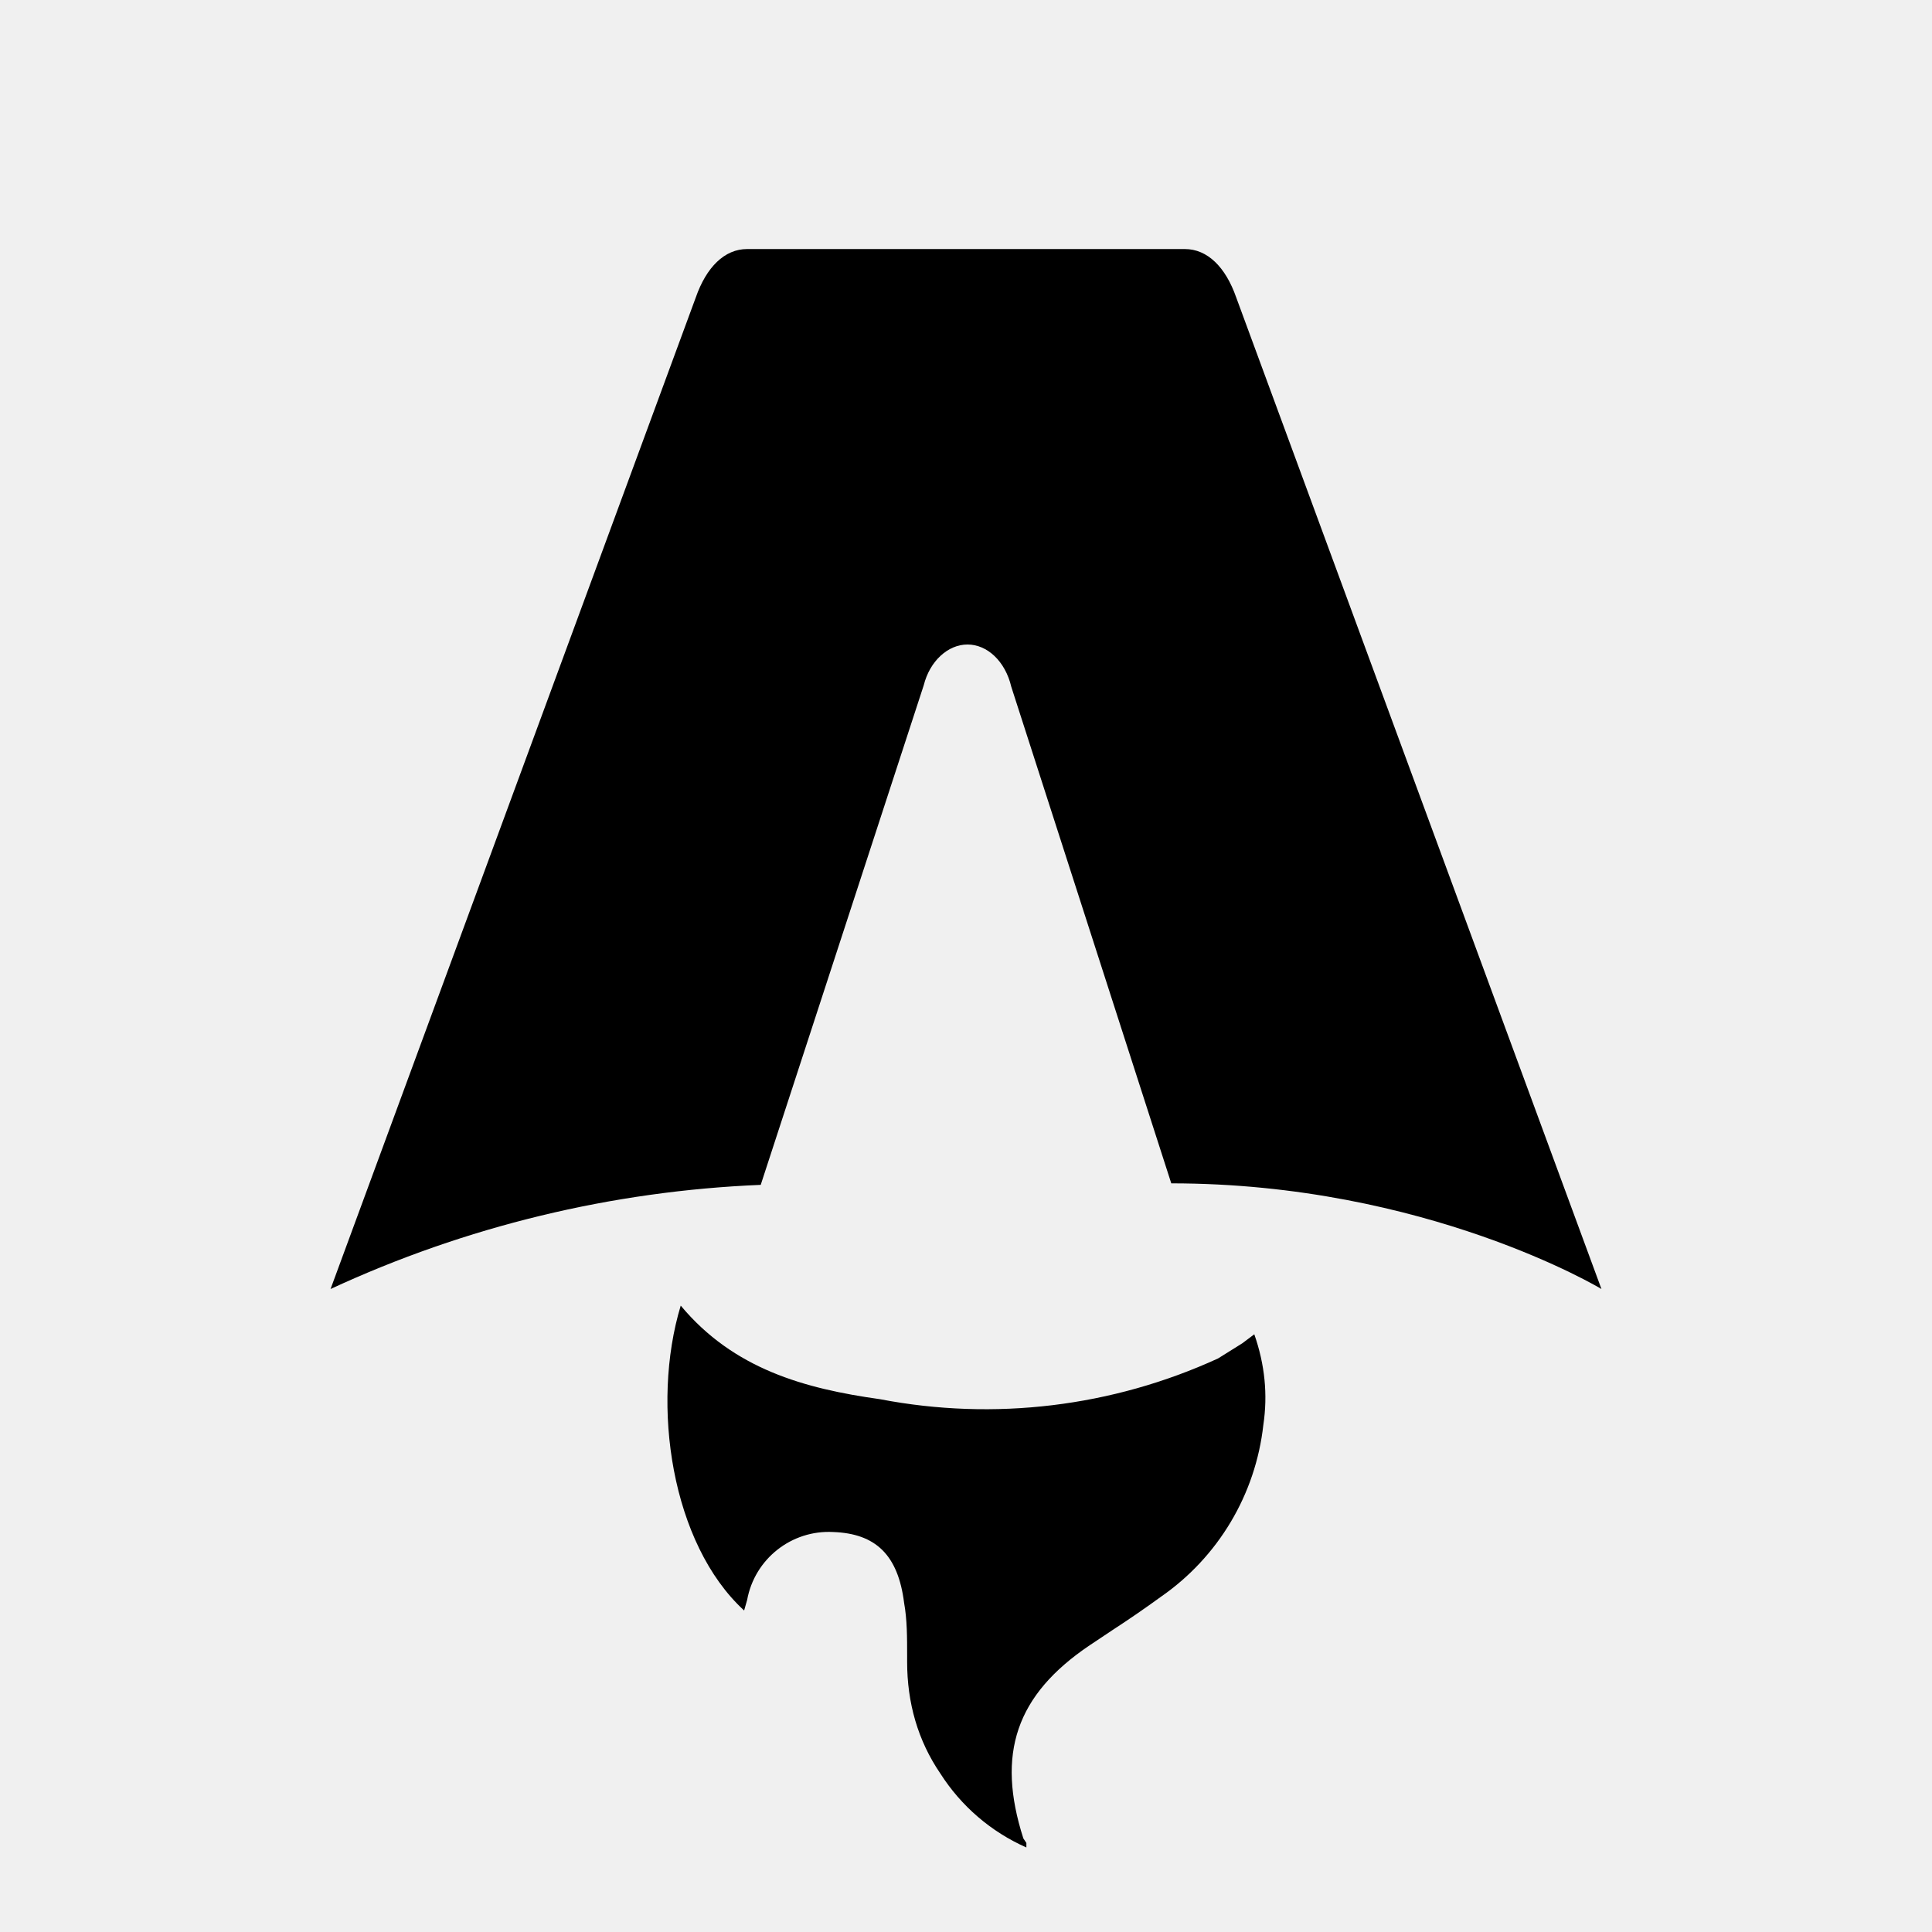
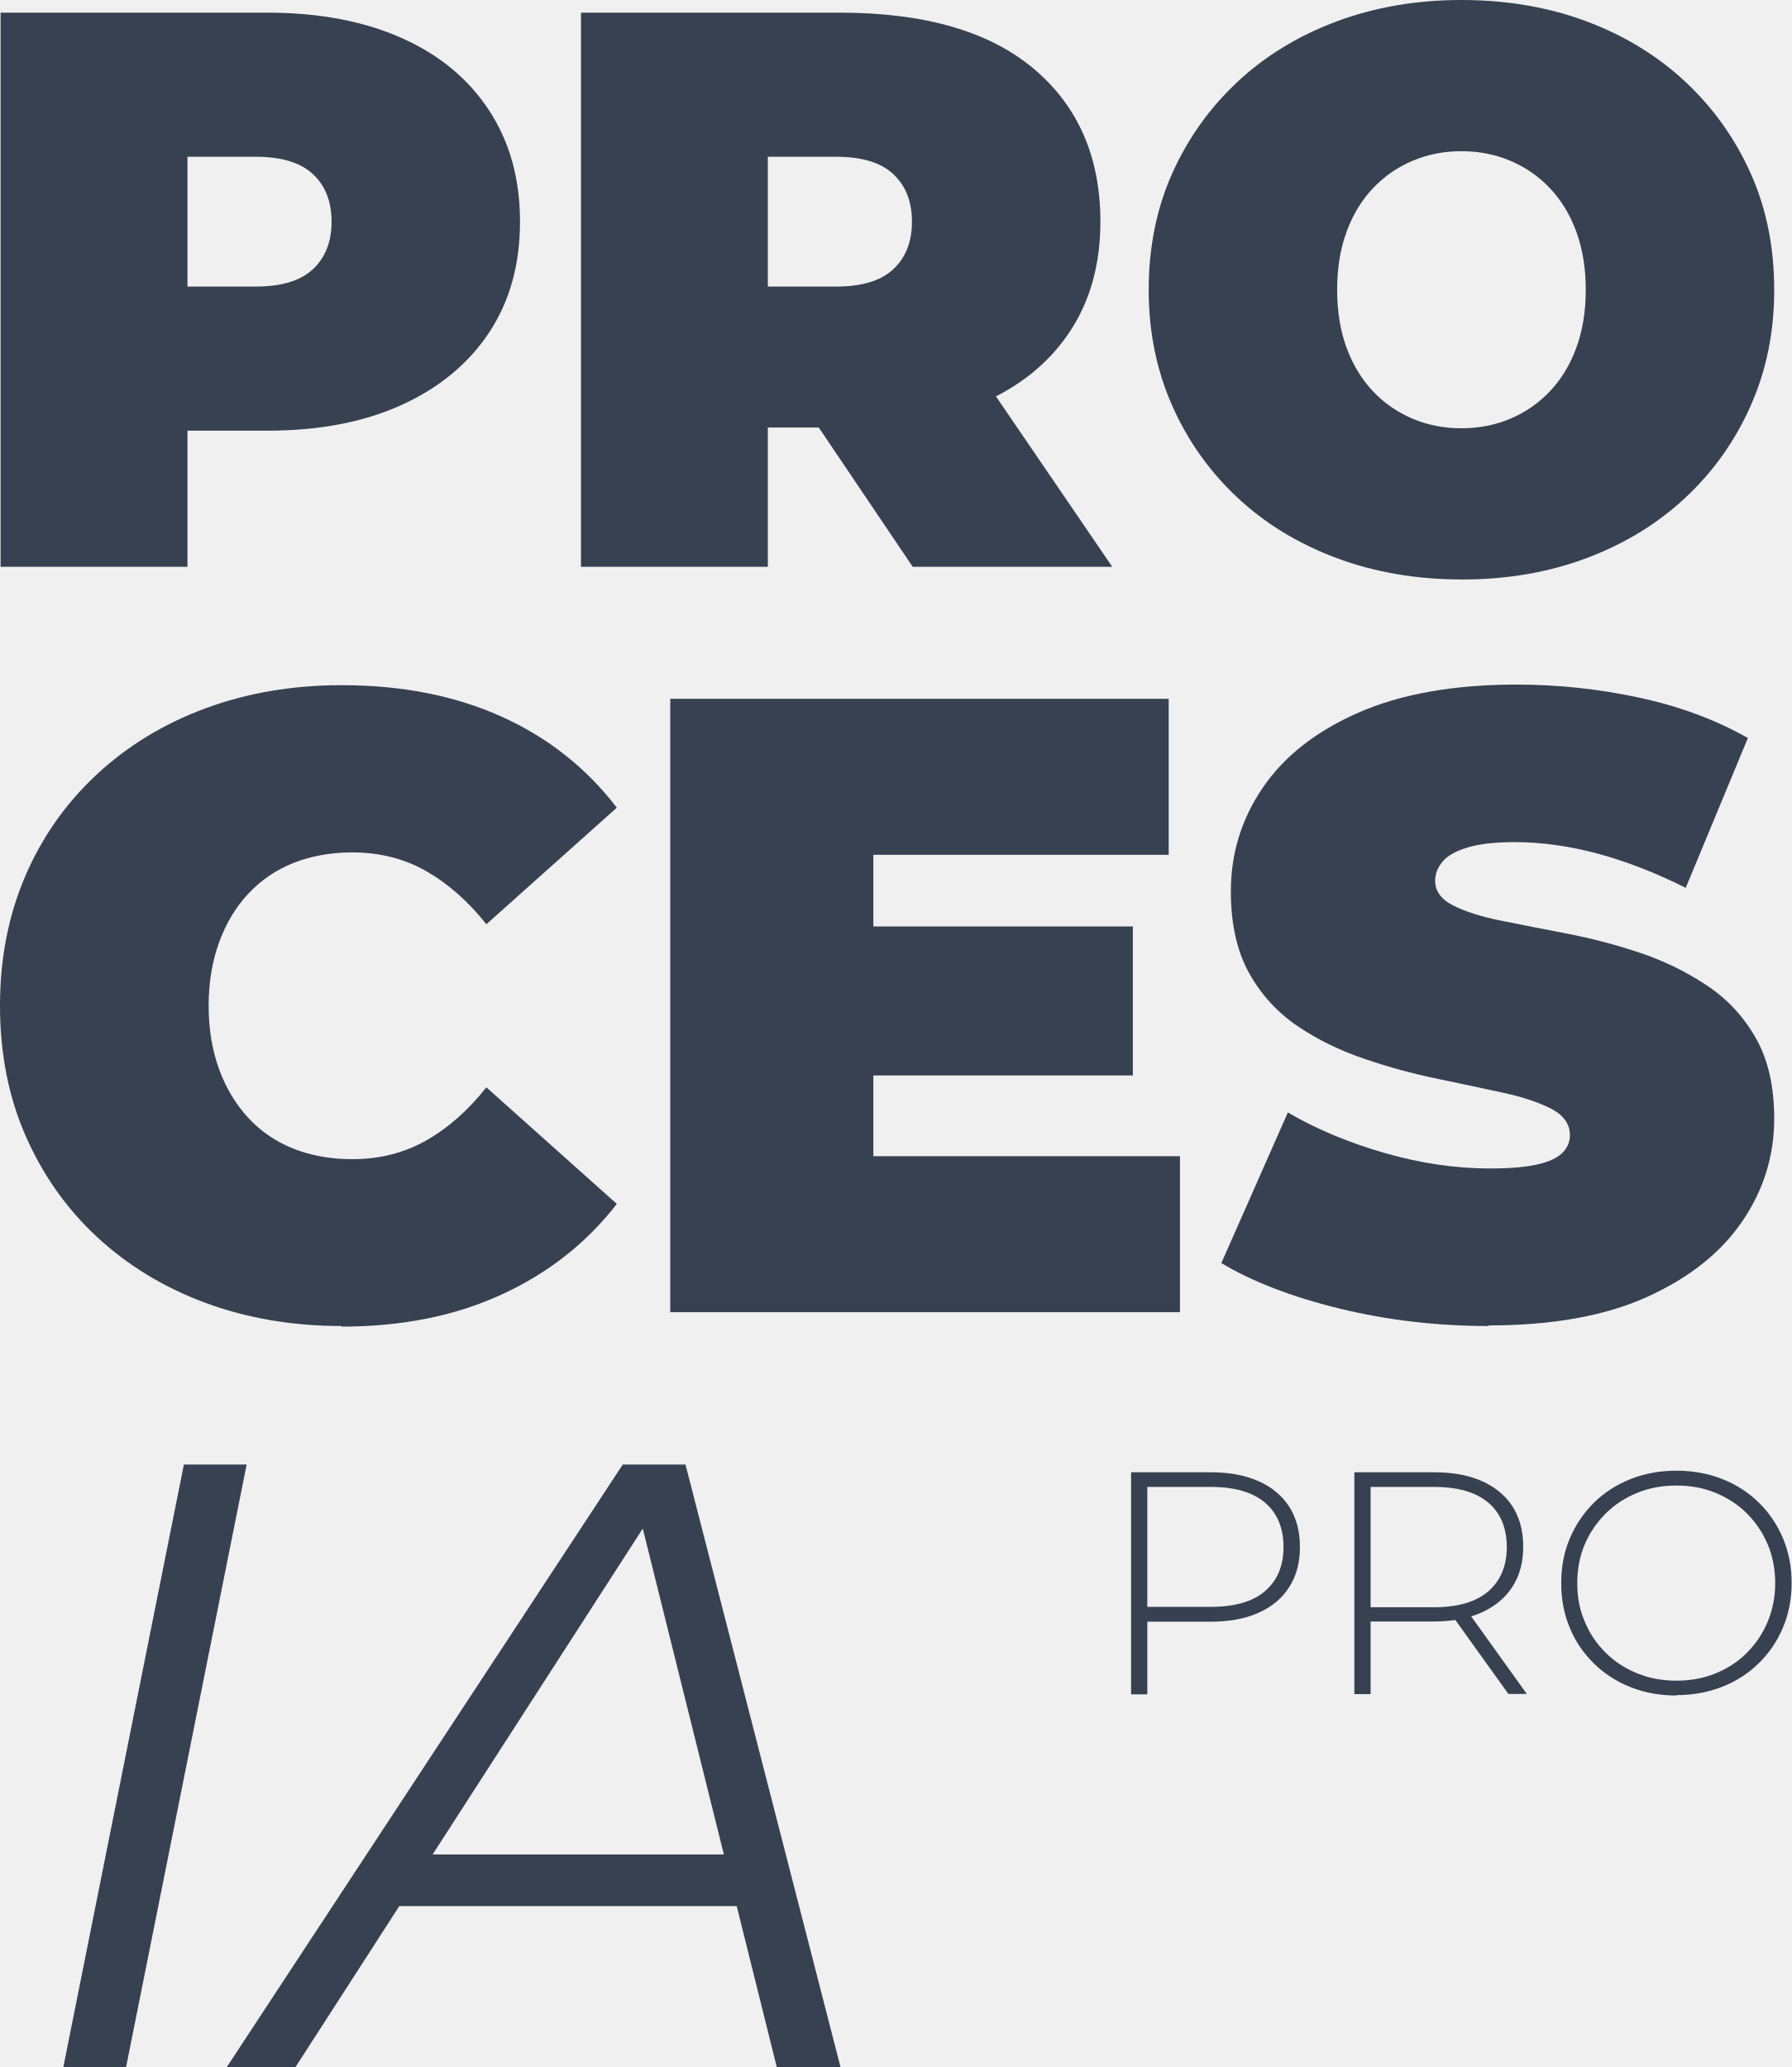
- <svg xmlns="http://www.w3.org/2000/svg" fill="none" viewBox="0 0 128 128">
-   <path d="M50.4 78.5a75.1 75.1 0 0 0-28.5 6.9l24.2-65.7c.7-2 1.9-3.2 3.4-3.2h29c1.5 0 2.7 1.2 3.4 3.2l24.2 65.7s-11.6-7-28.5-7L67 45.5c-.4-1.7-1.6-2.8-2.9-2.8-1.3 0-2.5 1.1-2.9 2.7L50.4 78.5Zm-1.1 28.2Zm-4.2-20.2c-2 6.6-.6 15.8 4.2 20.2a17.5 17.5 0 0 1 .2-.7 5.5 5.5 0 0 1 5.7-4.5c2.8.1 4.3 1.5 4.7 4.7.2 1.1.2 2.3.2 3.5v.4c0 2.7.7 5.2 2.2 7.4a13 13 0 0 0 5.7 4.9v-.3l-.2-.3c-1.8-5.6-.5-9.5 4.4-12.8l1.5-1a73 73 0 0 0 3.2-2.2 16 16 0 0 0 6.8-11.4c.3-2 .1-4-.6-6l-.8.6-1.6 1a37 37 0 0 1-22.4 2.7c-5-.7-9.7-2-13.2-6.2Z" />
-   <style>
-         path { fill: #000; }
-         @media (prefers-color-scheme: dark) {
-             path { fill: #FFF; }
-         }
+ <svg xmlns="http://www.w3.org/2000/svg" id="Capa_2" data-name="Capa 2" viewBox="0 0 90.51 104.44">
+   <defs>
+     <style>
+       .cls-1 {
+         fill: #374151;
+       }
    </style>
+   </defs>
+   <g id="Capa_1-2" data-name="Capa 1">
+     <g>
+       <path class="cls-1" d="M.03,28.64V.64h13.48c2.61,0,4.87.43,6.78,1.28,1.91.85,3.38,2.07,4.42,3.66,1.04,1.59,1.56,3.46,1.56,5.62s-.52,4.03-1.56,5.6-2.51,2.79-4.42,3.66c-1.91.87-4.17,1.3-6.78,1.3H5.27l4.2-4.04v10.92H.03ZM9.47,18.76l-4.2-4.28h7.64c1.31,0,2.27-.29,2.9-.88.63-.59.94-1.39.94-2.4s-.31-1.81-.94-2.4c-.63-.59-1.59-.88-2.9-.88h-7.64l4.2-4.28v15.12Z" />
+       <path class="cls-1" d="M29.35,28.64V.64h13.08c4.29,0,7.56.95,9.8,2.84,2.24,1.89,3.36,4.47,3.36,7.72,0,2.16-.52,4.02-1.56,5.58-1.04,1.56-2.51,2.75-4.42,3.58-1.91.83-4.17,1.24-6.78,1.24h-8.24l4.2-3.88v10.92h-9.44ZM38.79,18.76l-4.2-4.28h7.64c1.31,0,2.27-.29,2.9-.88.63-.59.94-1.39.94-2.4s-.31-1.81-.94-2.4c-.63-.59-1.59-.88-2.9-.88h-7.64l4.2-4.28v15.12ZM46.11,28.64l-6.88-10.2h10l6.96,10.2h-10.08Z" />
+       <path class="cls-1" d="M73.87,29.28c-2.29,0-4.41-.36-6.34-1.08-1.93-.72-3.61-1.74-5.02-3.06-1.41-1.32-2.51-2.87-3.3-4.66-.79-1.79-1.18-3.73-1.18-5.84s.39-4.09,1.18-5.86,1.89-3.32,3.3-4.64c1.41-1.32,3.09-2.34,5.02-3.06,1.93-.72,4.03-1.08,6.3-1.08s4.4.36,6.32,1.08c1.92.72,3.59,1.74,5,3.06,1.41,1.32,2.51,2.87,3.3,4.64.79,1.77,1.18,3.73,1.18,5.86s-.39,4.05-1.18,5.84c-.79,1.79-1.89,3.34-3.3,4.66-1.41,1.32-3.08,2.34-5,3.06-1.92.72-4.01,1.08-6.28,1.08ZM73.83,21.64c.88,0,1.7-.16,2.46-.48.76-.32,1.43-.78,2-1.38.57-.6,1.02-1.33,1.34-2.2.32-.87.48-1.85.48-2.94s-.16-2.07-.48-2.94c-.32-.87-.77-1.6-1.34-2.2-.57-.6-1.24-1.06-2-1.38-.76-.32-1.58-.48-2.46-.48s-1.7.16-2.46.48c-.76.32-1.43.78-2,1.38-.57.6-1.02,1.33-1.34,2.2-.32.87-.48,1.85-.48,2.94s.16,2.07.48,2.94c.32.87.77,1.6,1.34,2.2.57.6,1.24,1.06,2,1.38.76.32,1.58.48,2.46.48Z" />
+       <path class="cls-1" d="M17.26,67c-2.48,0-4.77-.39-6.88-1.17-2.11-.78-3.94-1.9-5.49-3.34-1.55-1.44-2.75-3.16-3.61-5.13-.86-1.98-1.28-4.16-1.28-6.55s.43-4.57,1.28-6.55,2.06-3.69,3.61-5.13c1.55-1.44,3.38-2.56,5.49-3.34,2.11-.78,4.4-1.17,6.88-1.17,3.04,0,5.73.53,8.08,1.59s4.29,2.6,5.82,4.6l-6.59,5.89c-.91-1.15-1.92-2.04-3.03-2.68-1.11-.63-2.35-.95-3.74-.95-1.09,0-2.08.18-2.97.53-.88.35-1.64.87-2.28,1.55-.64.68-1.13,1.5-1.48,2.46-.35.96-.53,2.03-.53,3.21s.18,2.25.53,3.21c.35.96.85,1.78,1.48,2.46.63.68,1.39,1.2,2.28,1.55.88.35,1.87.53,2.97.53,1.39,0,2.63-.32,3.74-.95,1.11-.63,2.12-1.53,3.03-2.68l6.59,5.89c-1.53,1.98-3.47,3.5-5.82,4.58-2.35,1.08-5.04,1.62-8.08,1.62Z" />
+       <path class="cls-1" d="M33.86,66.29v-30.98h25.18v7.88h-14.92v15.23h15.49v7.88h-25.76ZM43.42,54.34v-7.53h13.81v7.53h-13.81Z" />
+       <path class="cls-1" d="M75.2,67c-2.6,0-5.1-.29-7.52-.88-2.42-.59-4.41-1.36-5.98-2.3l3.36-7.61c1.47.86,3.12,1.54,4.93,2.06,1.82.52,3.58.77,5.29.77,1,0,1.79-.07,2.37-.2.58-.13,1-.32,1.26-.57.26-.25.4-.55.4-.91,0-.56-.31-1-.93-1.33-.62-.32-1.44-.6-2.46-.82s-2.13-.46-3.34-.71-2.43-.58-3.65-1c-1.22-.41-2.35-.96-3.36-1.64s-1.84-1.57-2.46-2.68-.93-2.49-.93-4.14c0-1.92.54-3.67,1.62-5.25,1.08-1.58,2.68-2.84,4.82-3.78,2.14-.94,4.8-1.42,7.99-1.42,2.09,0,4.16.22,6.2.66,2.04.44,3.87,1.12,5.49,2.04l-3.14,7.57c-1.53-.77-3.02-1.34-4.45-1.73-1.43-.38-2.83-.58-4.18-.58-1,0-1.8.09-2.39.27-.59.18-1.01.41-1.26.71-.25.3-.38.62-.38.97,0,.53.31.95.93,1.26.62.31,1.44.57,2.46.77s2.14.43,3.36.66c1.22.24,2.44.56,3.65.97,1.21.41,2.32.96,3.34,1.64,1.02.68,1.84,1.56,2.46,2.65.62,1.09.93,2.45.93,4.07,0,1.89-.54,3.62-1.62,5.2-1.08,1.58-2.68,2.85-4.8,3.81s-4.8,1.44-8.01,1.44Z" />
+     </g>
+     <g>
+       <path class="cls-1" d="M57.14,85.59v-11.2h4.02c.94,0,1.74.15,2.42.45.67.3,1.19.73,1.55,1.29.36.56.54,1.24.54,2.04s-.18,1.45-.54,2.02c-.36.57-.88,1-1.55,1.3-.67.3-1.48.45-2.42.45h-3.57l.37-.38v4.05h-.82ZM57.96,81.59l-.37-.4h3.57c1.21,0,2.12-.26,2.74-.79.62-.53.94-1.27.94-2.23s-.31-1.72-.94-2.25-1.54-.79-2.74-.79h-3.57l.37-.4v6.86Z" />
+       <path class="cls-1" d="M68.42,85.59v-11.2h4.02c1.41,0,2.51.33,3.31.99.8.66,1.2,1.59,1.2,2.78,0,.78-.18,1.45-.54,2.01-.36.56-.88.99-1.55,1.3-.67.3-1.48.46-2.42.46h-3.57l.37-.38v4.05h-.82ZM69.24,81.59l-.37-.38h3.57c1.21,0,2.12-.27,2.74-.8s.94-1.28.94-2.24-.31-1.72-.94-2.25-1.54-.79-2.74-.79h-3.57l.37-.4v6.86ZM76.2,85.59l-2.91-4.06h.93l2.91,4.06h-.93Z" />
+       <path class="cls-1" d="M84.69,85.67c-.83,0-1.6-.14-2.31-.42-.71-.28-1.33-.68-1.86-1.2-.53-.52-.94-1.12-1.22-1.81-.29-.69-.43-1.44-.43-2.25s.14-1.56.43-2.25c.29-.69.7-1.29,1.22-1.81.53-.52,1.15-.92,1.86-1.2.71-.28,1.48-.42,2.31-.42s1.6.14,2.31.42c.71.28,1.33.68,1.85,1.19.52.51.93,1.11,1.22,1.8.29.69.44,1.44.44,2.26s-.15,1.58-.44,2.26c-.29.69-.7,1.29-1.22,1.8-.52.51-1.14.91-1.85,1.19-.71.28-1.48.42-2.31.42ZM84.69,84.92c.71,0,1.38-.12,1.98-.37.61-.25,1.14-.59,1.58-1.04.45-.45.8-.97,1.05-1.57.25-.6.38-1.25.38-1.95s-.13-1.37-.38-1.96c-.25-.59-.6-1.11-1.05-1.56-.45-.45-.98-.79-1.58-1.04-.61-.25-1.27-.37-1.98-.37s-1.38.12-1.98.37c-.61.25-1.14.59-1.59,1.04-.45.45-.81.97-1.06,1.56-.25.59-.38,1.25-.38,1.96s.12,1.35.38,1.95c.25.6.6,1.12,1.06,1.57.45.45.98.79,1.59,1.04.61.25,1.27.37,1.98.37Z" />
+     </g>
+     <g>
+       <path class="cls-1" d="M3.2,104.44l6.09-30.44h3.17l-6.09,30.44h-3.17Z" />
+       <path class="cls-1" d="M11.46,104.44l20-30.44h3.17l7.83,30.44h-3.22l-7.13-28.66h1.3l-18.48,28.66h-3.48ZM18.55,96.31l1.48-2.61h17.7l.48,2.61h-19.66Z" />
+     </g>
+   </g>
</svg>
